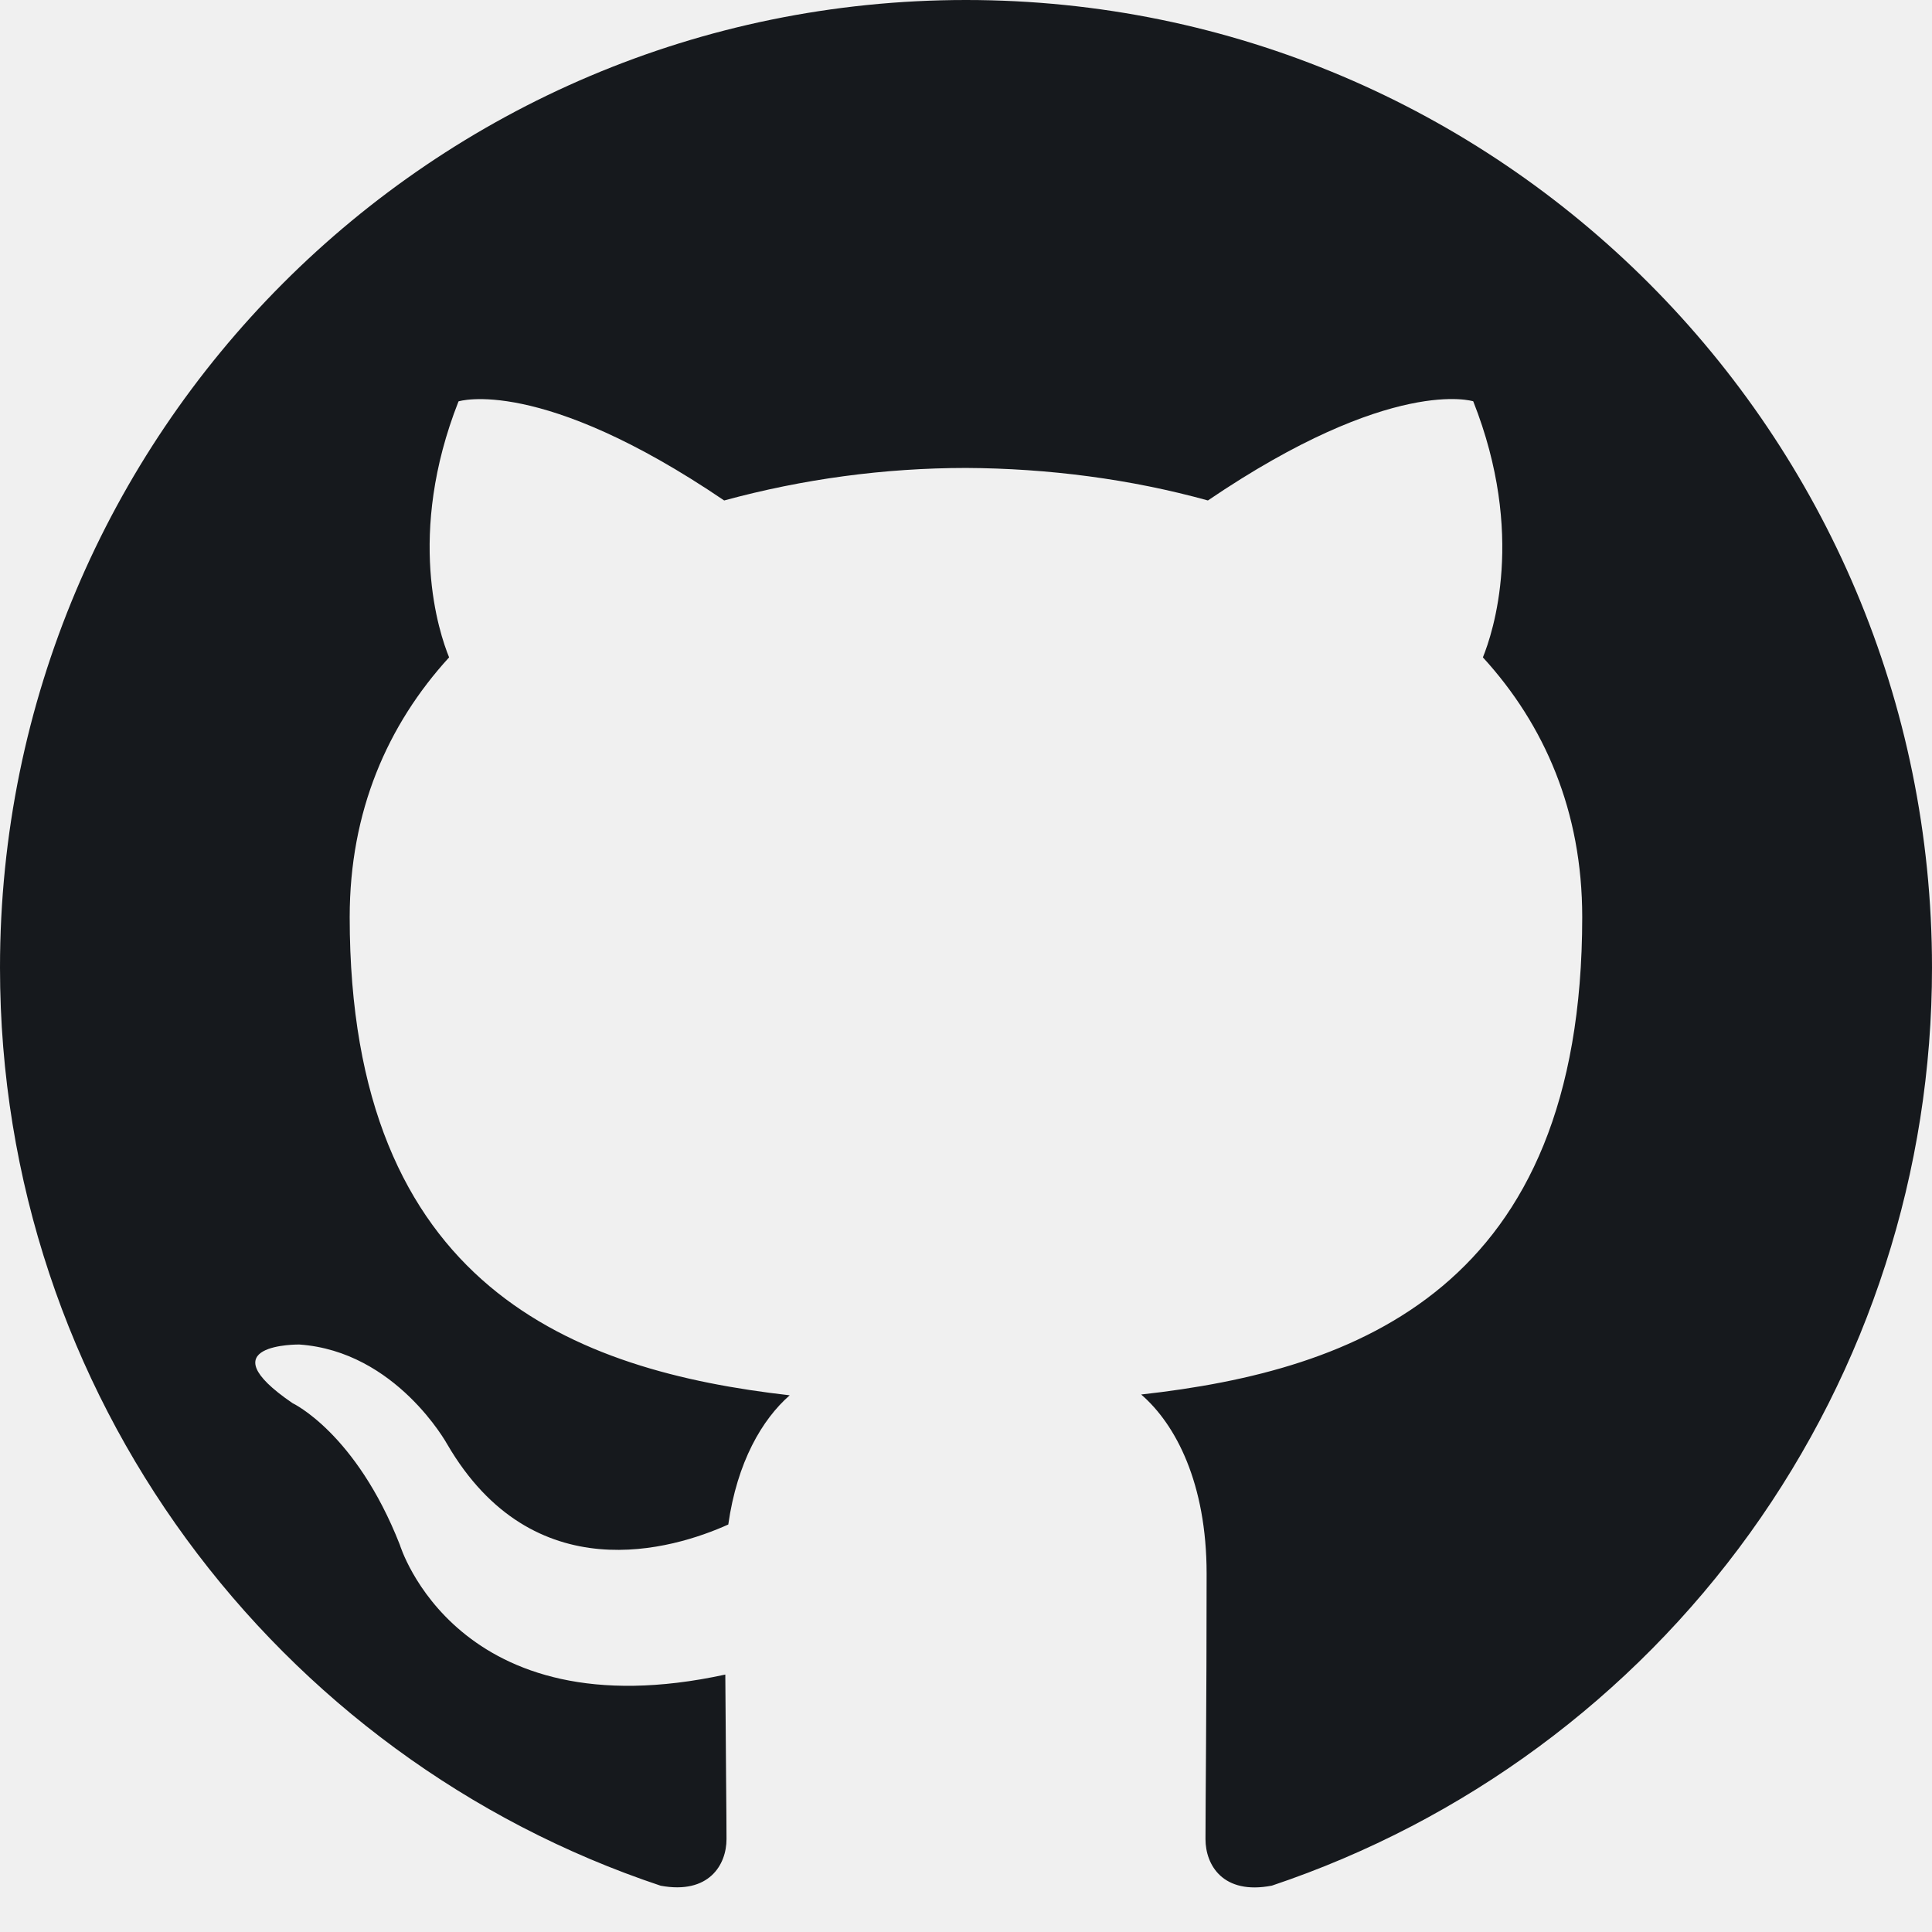
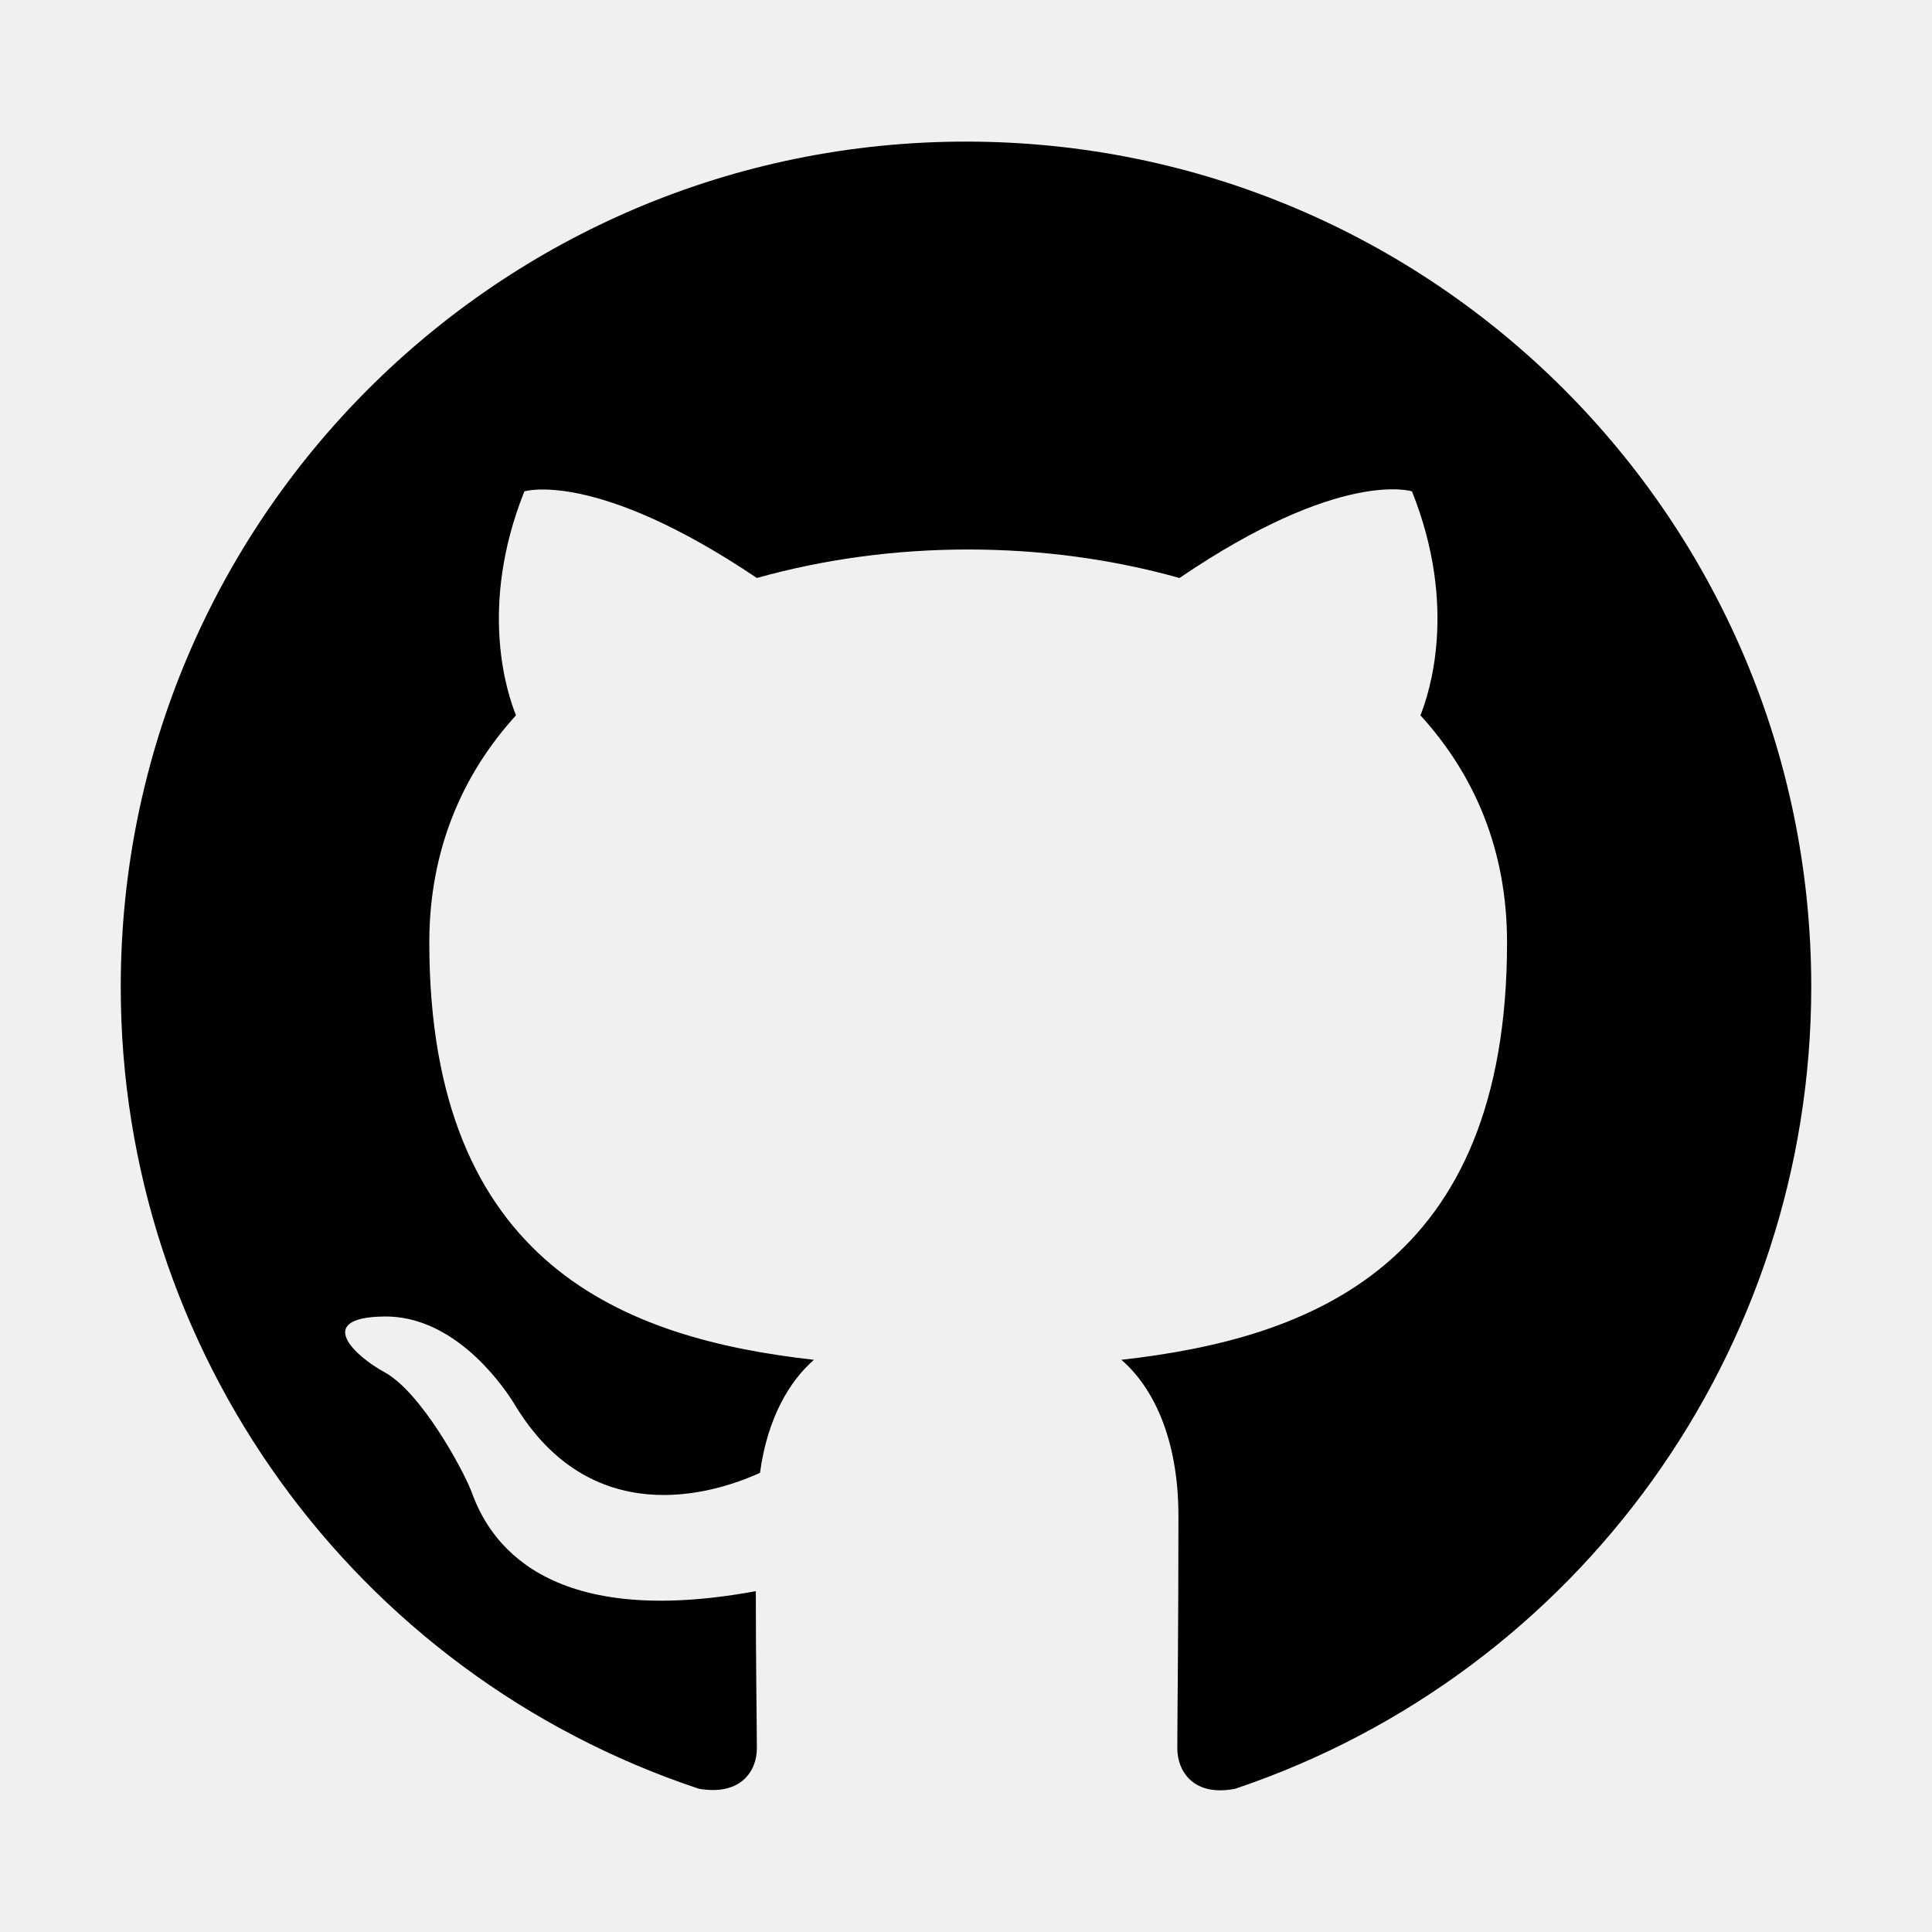
<svg xmlns="http://www.w3.org/2000/svg" width="24" height="24" viewBox="0 0 24 24" fill="none">
-   <g clip-path="url(#clip0_2792_3489)">
-     <path fill-rule="evenodd" clip-rule="evenodd" d="M12 0C5.372 0 0 5.381 0 12.02C0 17.33 3.438 21.836 8.207 23.425C8.807 23.536 9.025 23.165 9.025 22.846C9.025 22.561 9.016 21.804 9.01 20.802C5.671 21.528 4.967 19.19 4.967 19.19C4.422 17.801 3.635 17.431 3.635 17.431C2.545 16.687 3.718 16.702 3.718 16.702C4.921 16.786 5.555 17.94 5.555 17.94C6.625 19.776 8.364 19.246 9.047 18.938C9.157 18.162 9.467 17.633 9.81 17.333C7.146 17.029 4.344 15.997 4.344 11.392C4.344 10.08 4.812 9.006 5.579 8.166C5.455 7.862 5.044 6.64 5.696 4.986C5.696 4.986 6.704 4.662 8.996 6.217C9.975 5.95 10.985 5.814 12 5.813C13.02 5.818 14.046 5.951 15.005 6.217C17.296 4.662 18.301 4.985 18.301 4.985C18.956 6.64 18.544 7.862 18.421 8.166C19.189 9.006 19.655 10.08 19.655 11.392C19.655 16.009 16.848 17.026 14.176 17.323C14.606 17.694 14.989 18.427 14.989 19.549C14.989 21.155 14.975 22.452 14.975 22.846C14.975 23.167 15.191 23.542 15.8 23.424C18.19 22.622 20.267 21.09 21.739 19.044C23.21 16.998 24.001 14.541 24 12.02C24 5.381 18.626 0 12 0Z" fill="#16191D" />
-   </g>
-   <defs>
-     <clipPath id="clip0_2792_3489">
-       <rect width="24" height="24" fill="white" />
-     </clipPath>
-   </defs>
+   <path d="M12 1.759C17.801 1.759 22.5 6.458 22.5 12.259C22.498 16.77 19.621 20.778 15.347 22.22C14.822 22.325 14.625 21.997 14.625 21.721C14.625 21.367 14.639 20.238 14.639 18.834C14.639 17.85 14.311 17.22 13.93 16.892C16.266 16.629 18.721 15.736 18.721 11.707C18.721 10.553 18.314 9.62 17.645 8.886C17.75 8.624 18.117 7.547 17.54 6.104C17.54 6.104 16.66 5.815 14.652 7.18C13.812 6.944 12.919 6.826 12.027 6.826C11.134 6.826 10.242 6.944 9.402 7.18C7.394 5.828 6.514 6.104 6.514 6.104C5.937 7.547 6.304 8.624 6.41 8.886C5.74 9.621 5.333 10.566 5.333 11.707C5.333 15.724 7.774 16.63 10.111 16.892C9.809 17.155 9.533 17.614 9.441 18.296C8.837 18.572 7.327 19.018 6.383 17.43C6.186 17.115 5.596 16.341 4.769 16.354C3.889 16.367 4.415 16.852 4.782 17.049C5.228 17.298 5.74 18.23 5.858 18.532C6.068 19.123 6.751 20.252 9.389 19.766C9.389 20.646 9.402 21.473 9.402 21.721C9.402 21.997 9.205 22.312 8.68 22.22C4.391 20.792 1.498 16.779 1.5 12.258C1.5 6.457 6.199 1.759 12 1.759Z" fill="black" />
</svg>
